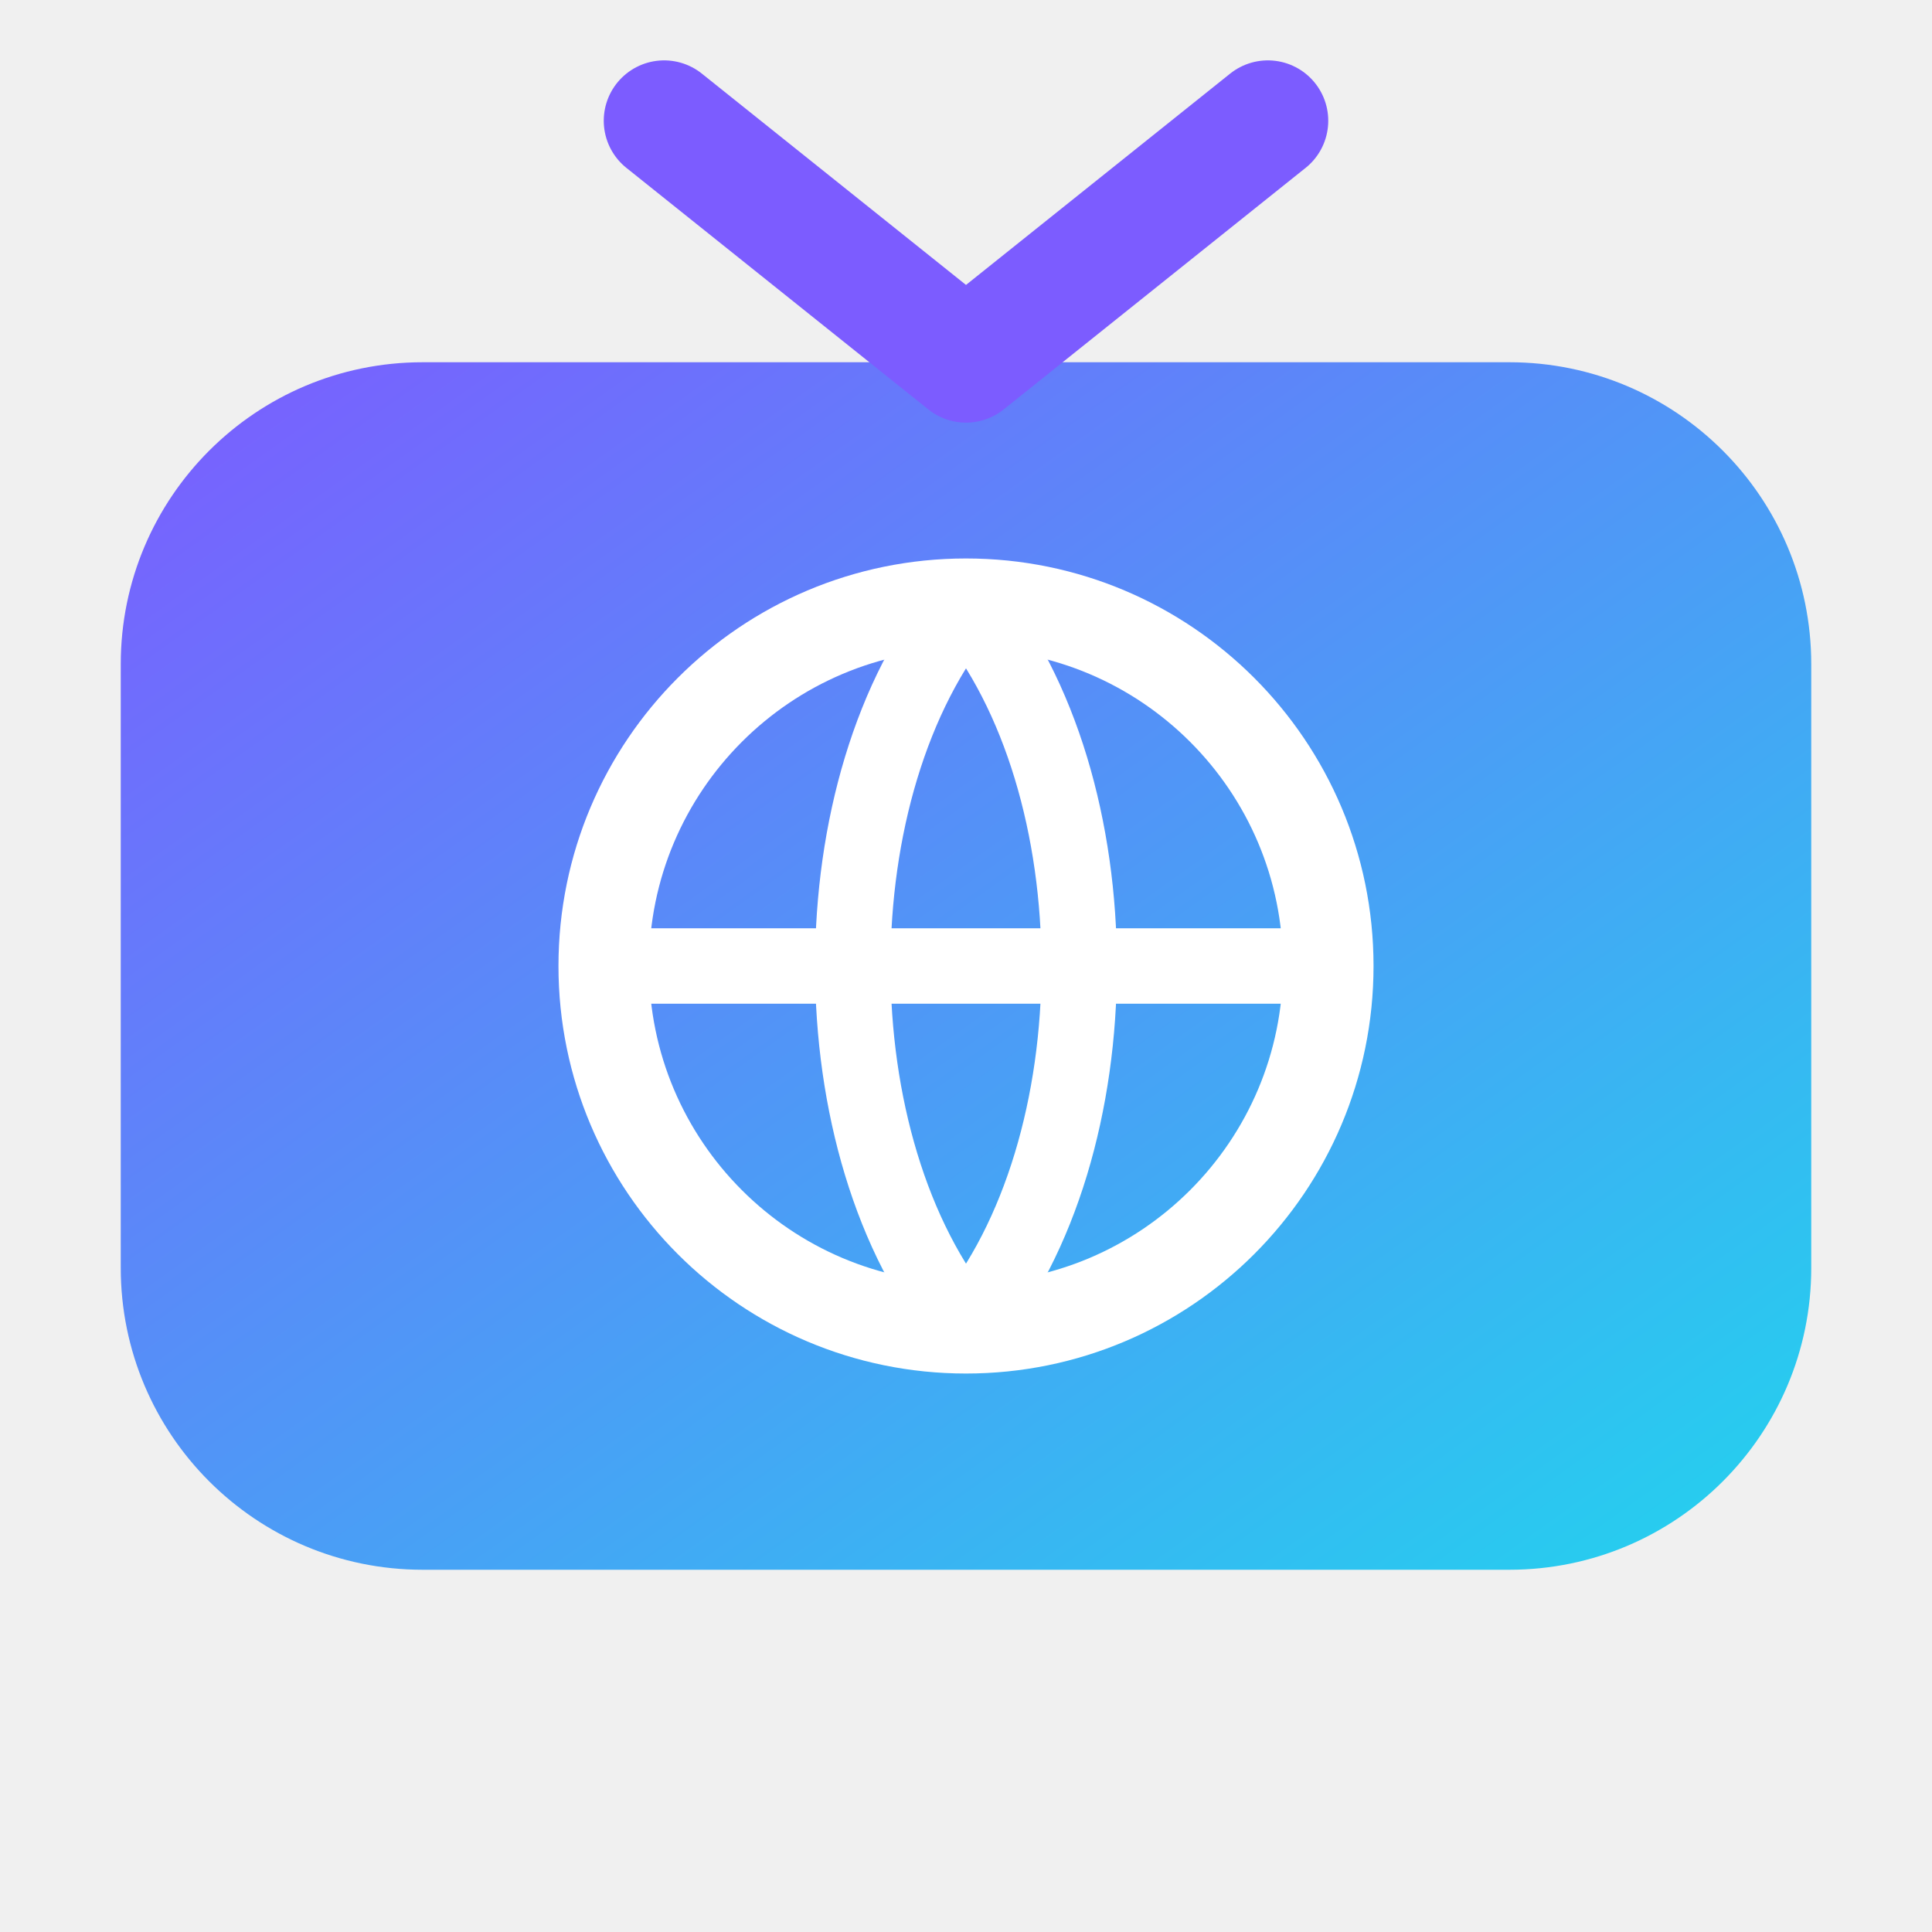
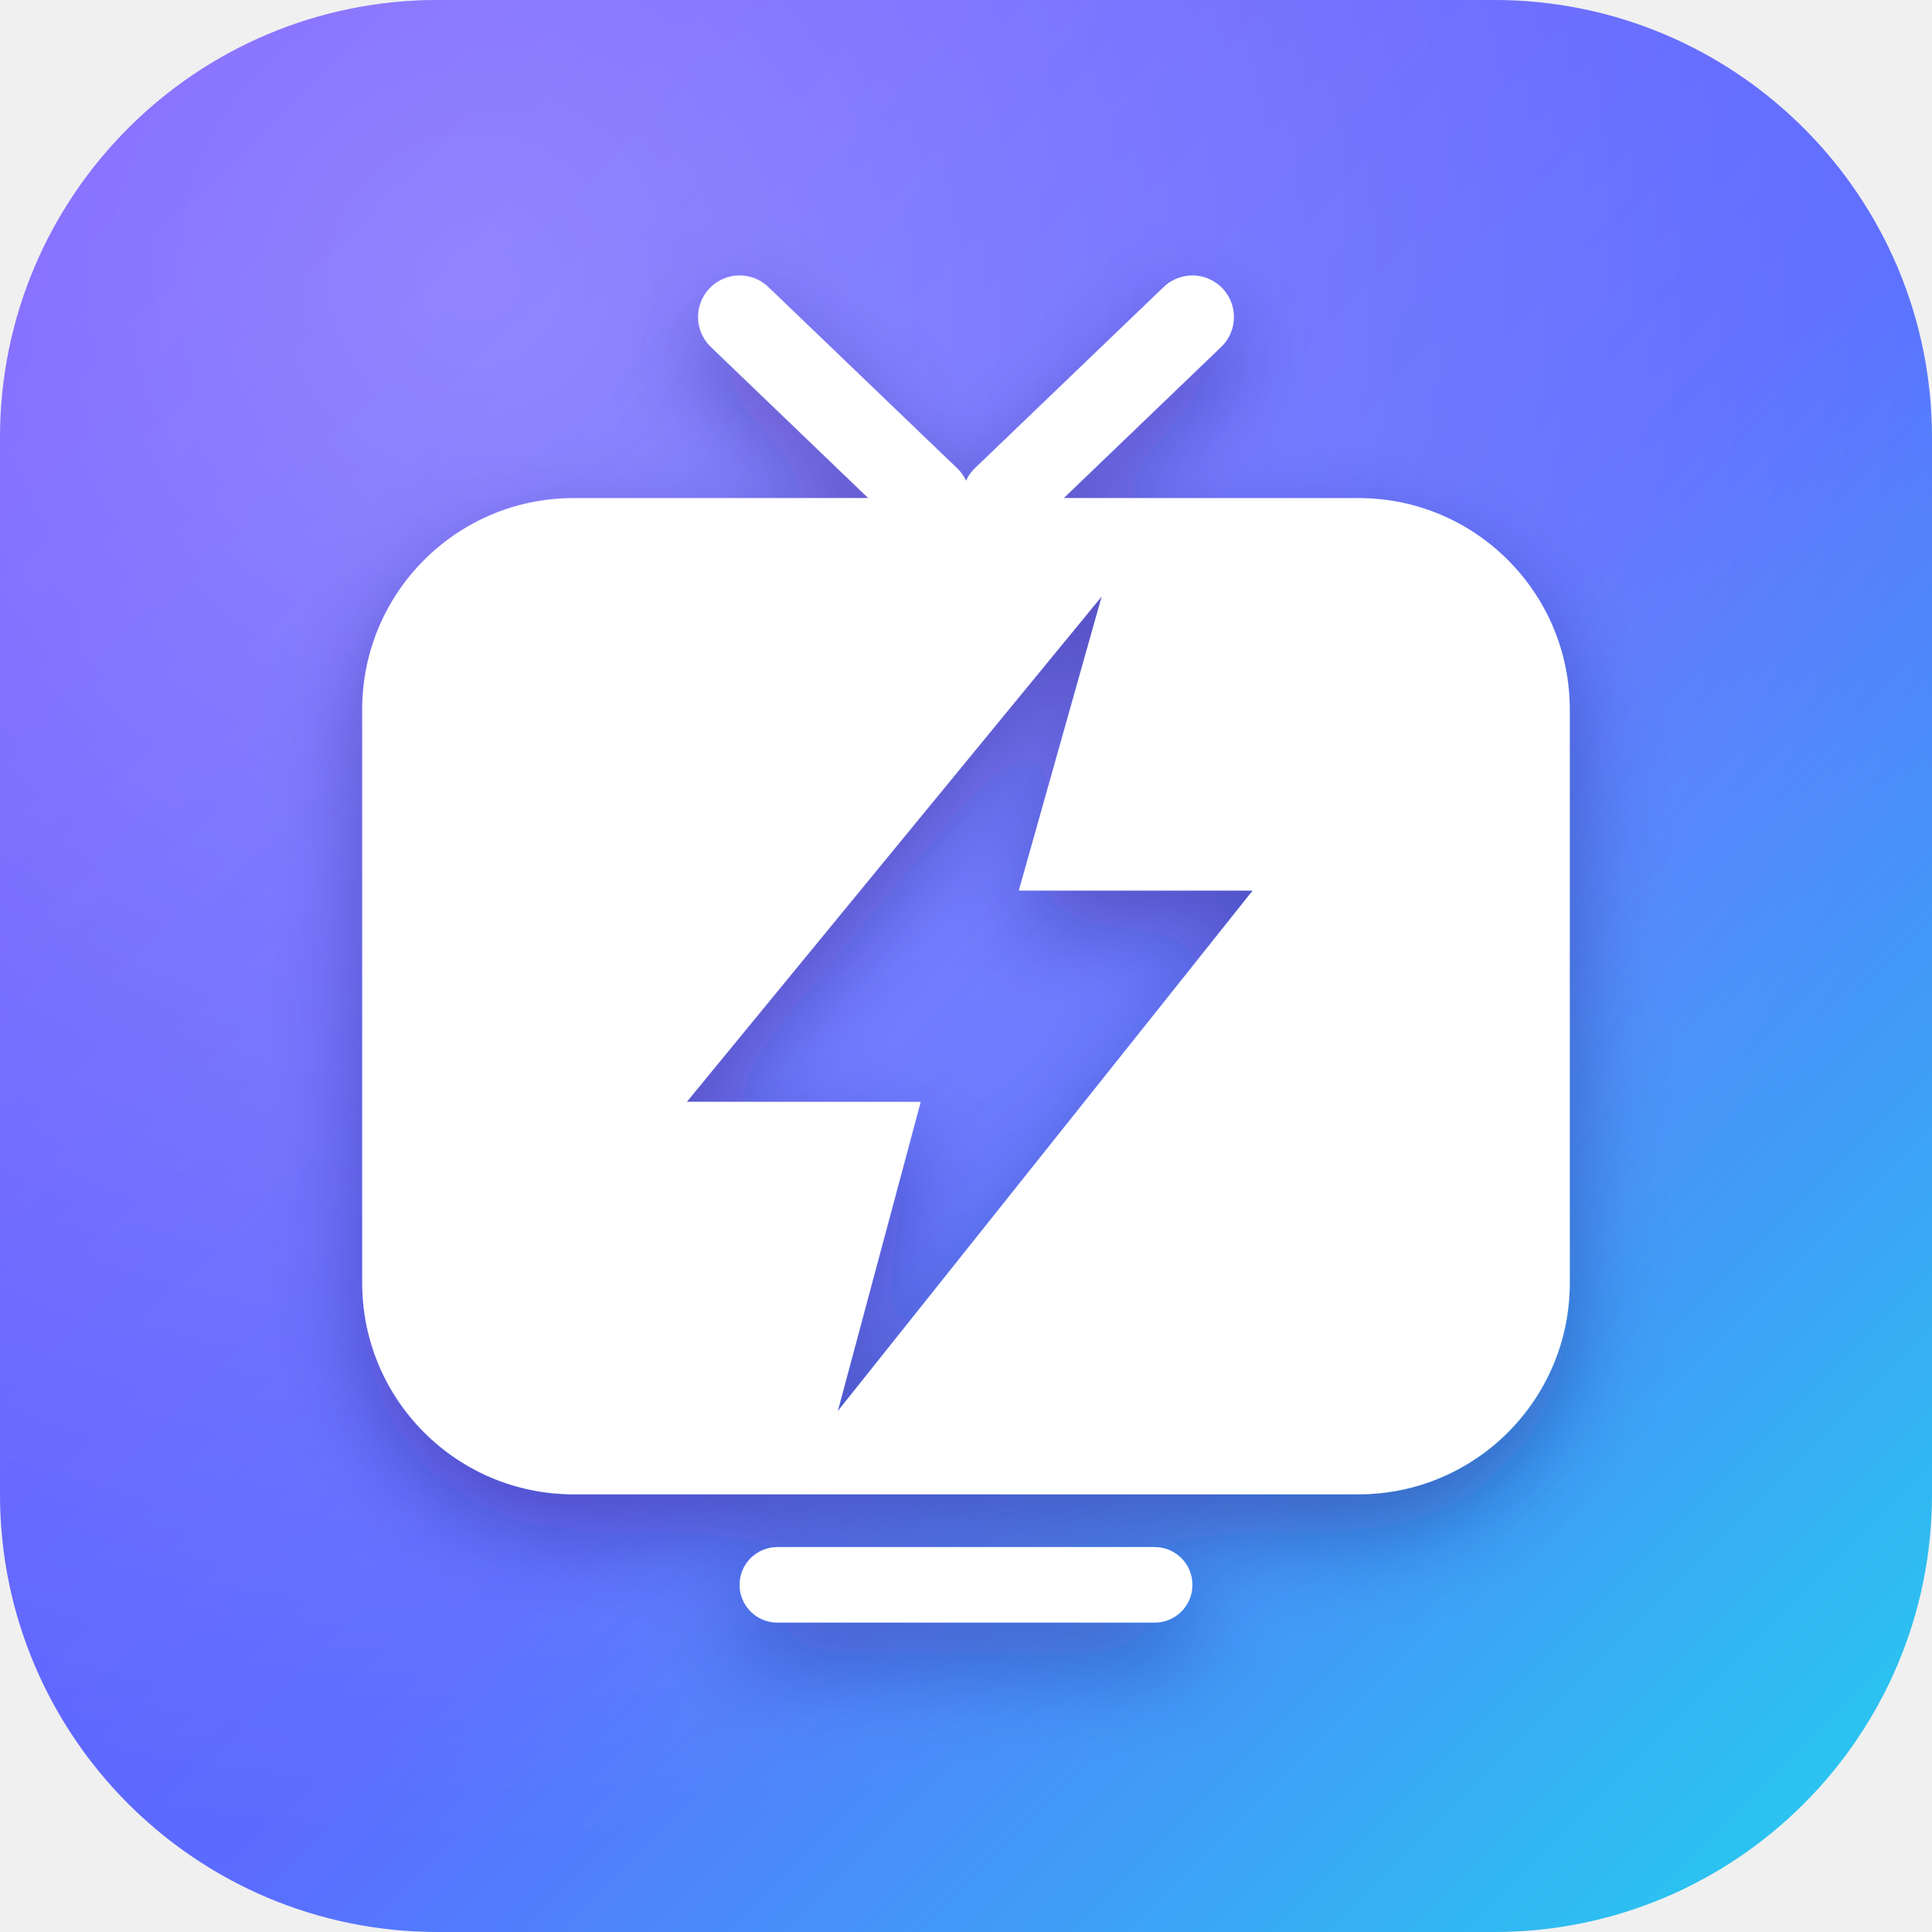
- <svg xmlns="http://www.w3.org/2000/svg" viewBox="0 0 64 64">
+ <svg xmlns="http://www.w3.org/2000/svg" viewBox="0 0 512 512">
  <defs>
-     <linearGradient id="g" x1="0" y1="0" x2="1" y2="1">
-       <stop offset="0" stop-color="#7c5cff" />
-       <stop offset="1" stop-color="#22d3ee" />
+     <linearGradient id="bg" x1="0" y1="0" x2="1" y2="1">
+       <stop offset="0" stop-color="#6D4AFF" />
+       <stop offset=".55" stop-color="#5B6CFF" />
+       <stop offset="1" stop-color="#22D3EE" />
    </linearGradient>
+     <radialGradient id="shine" cx=".25" cy=".15" r=".8">
+       <stop offset="0" stop-color="#fff" stop-opacity=".28" />
+       <stop offset="1" stop-color="#fff" stop-opacity="0" />
+     </radialGradient>
+     <filter id="sh" x="-20%" y="-20%" width="140%" height="140%">
+       <feDropShadow dx="0" dy="10" stdDeviation="12" flood-color="#1B0F5C" flood-opacity=".35" />
+     </filter>
  </defs>
-   <rect x="4" y="12" width="56" height="40" rx="10" fill="url(#g)" />
-   <path d="M22 4l10 8 10-8" fill="none" stroke="#7c5cff" stroke-width="4" stroke-linecap="round" stroke-linejoin="round" />
-   <circle cx="32" cy="32" r="12" fill="none" stroke="#fff" stroke-width="3" />
-   <path d="M20 32h24M32 20c-5 6-5 18 0 24M32 20c5 6 5 18 0 24" fill="none" stroke="#fff" stroke-width="2.5" />
+   <rect width="512" height="512" rx="116" fill="url(#bg)" />
+   <rect width="512" height="512" rx="116" fill="url(#shine)" />
+   <g filter="url(#sh)" fill="#fff">
+     <path d="M196 84 L246 132 M316 84 L266 132" stroke="#fff" stroke-width="22" stroke-linecap="round" />
+     <path fill-rule="evenodd" d="M152 132 H360 A56 56 0 0 1 416 188 V340 A56 56 0 0 1 360 396 H152 A56 56 0 0 1 96 340 V188 A56 56 0 0 1 152 132 Z       M292 158 L182 292 H244 L222 374 L332 236 H270 Z" />
+     <rect x="196" y="410" width="120" height="20" rx="10" />
+   </g>
</svg>
